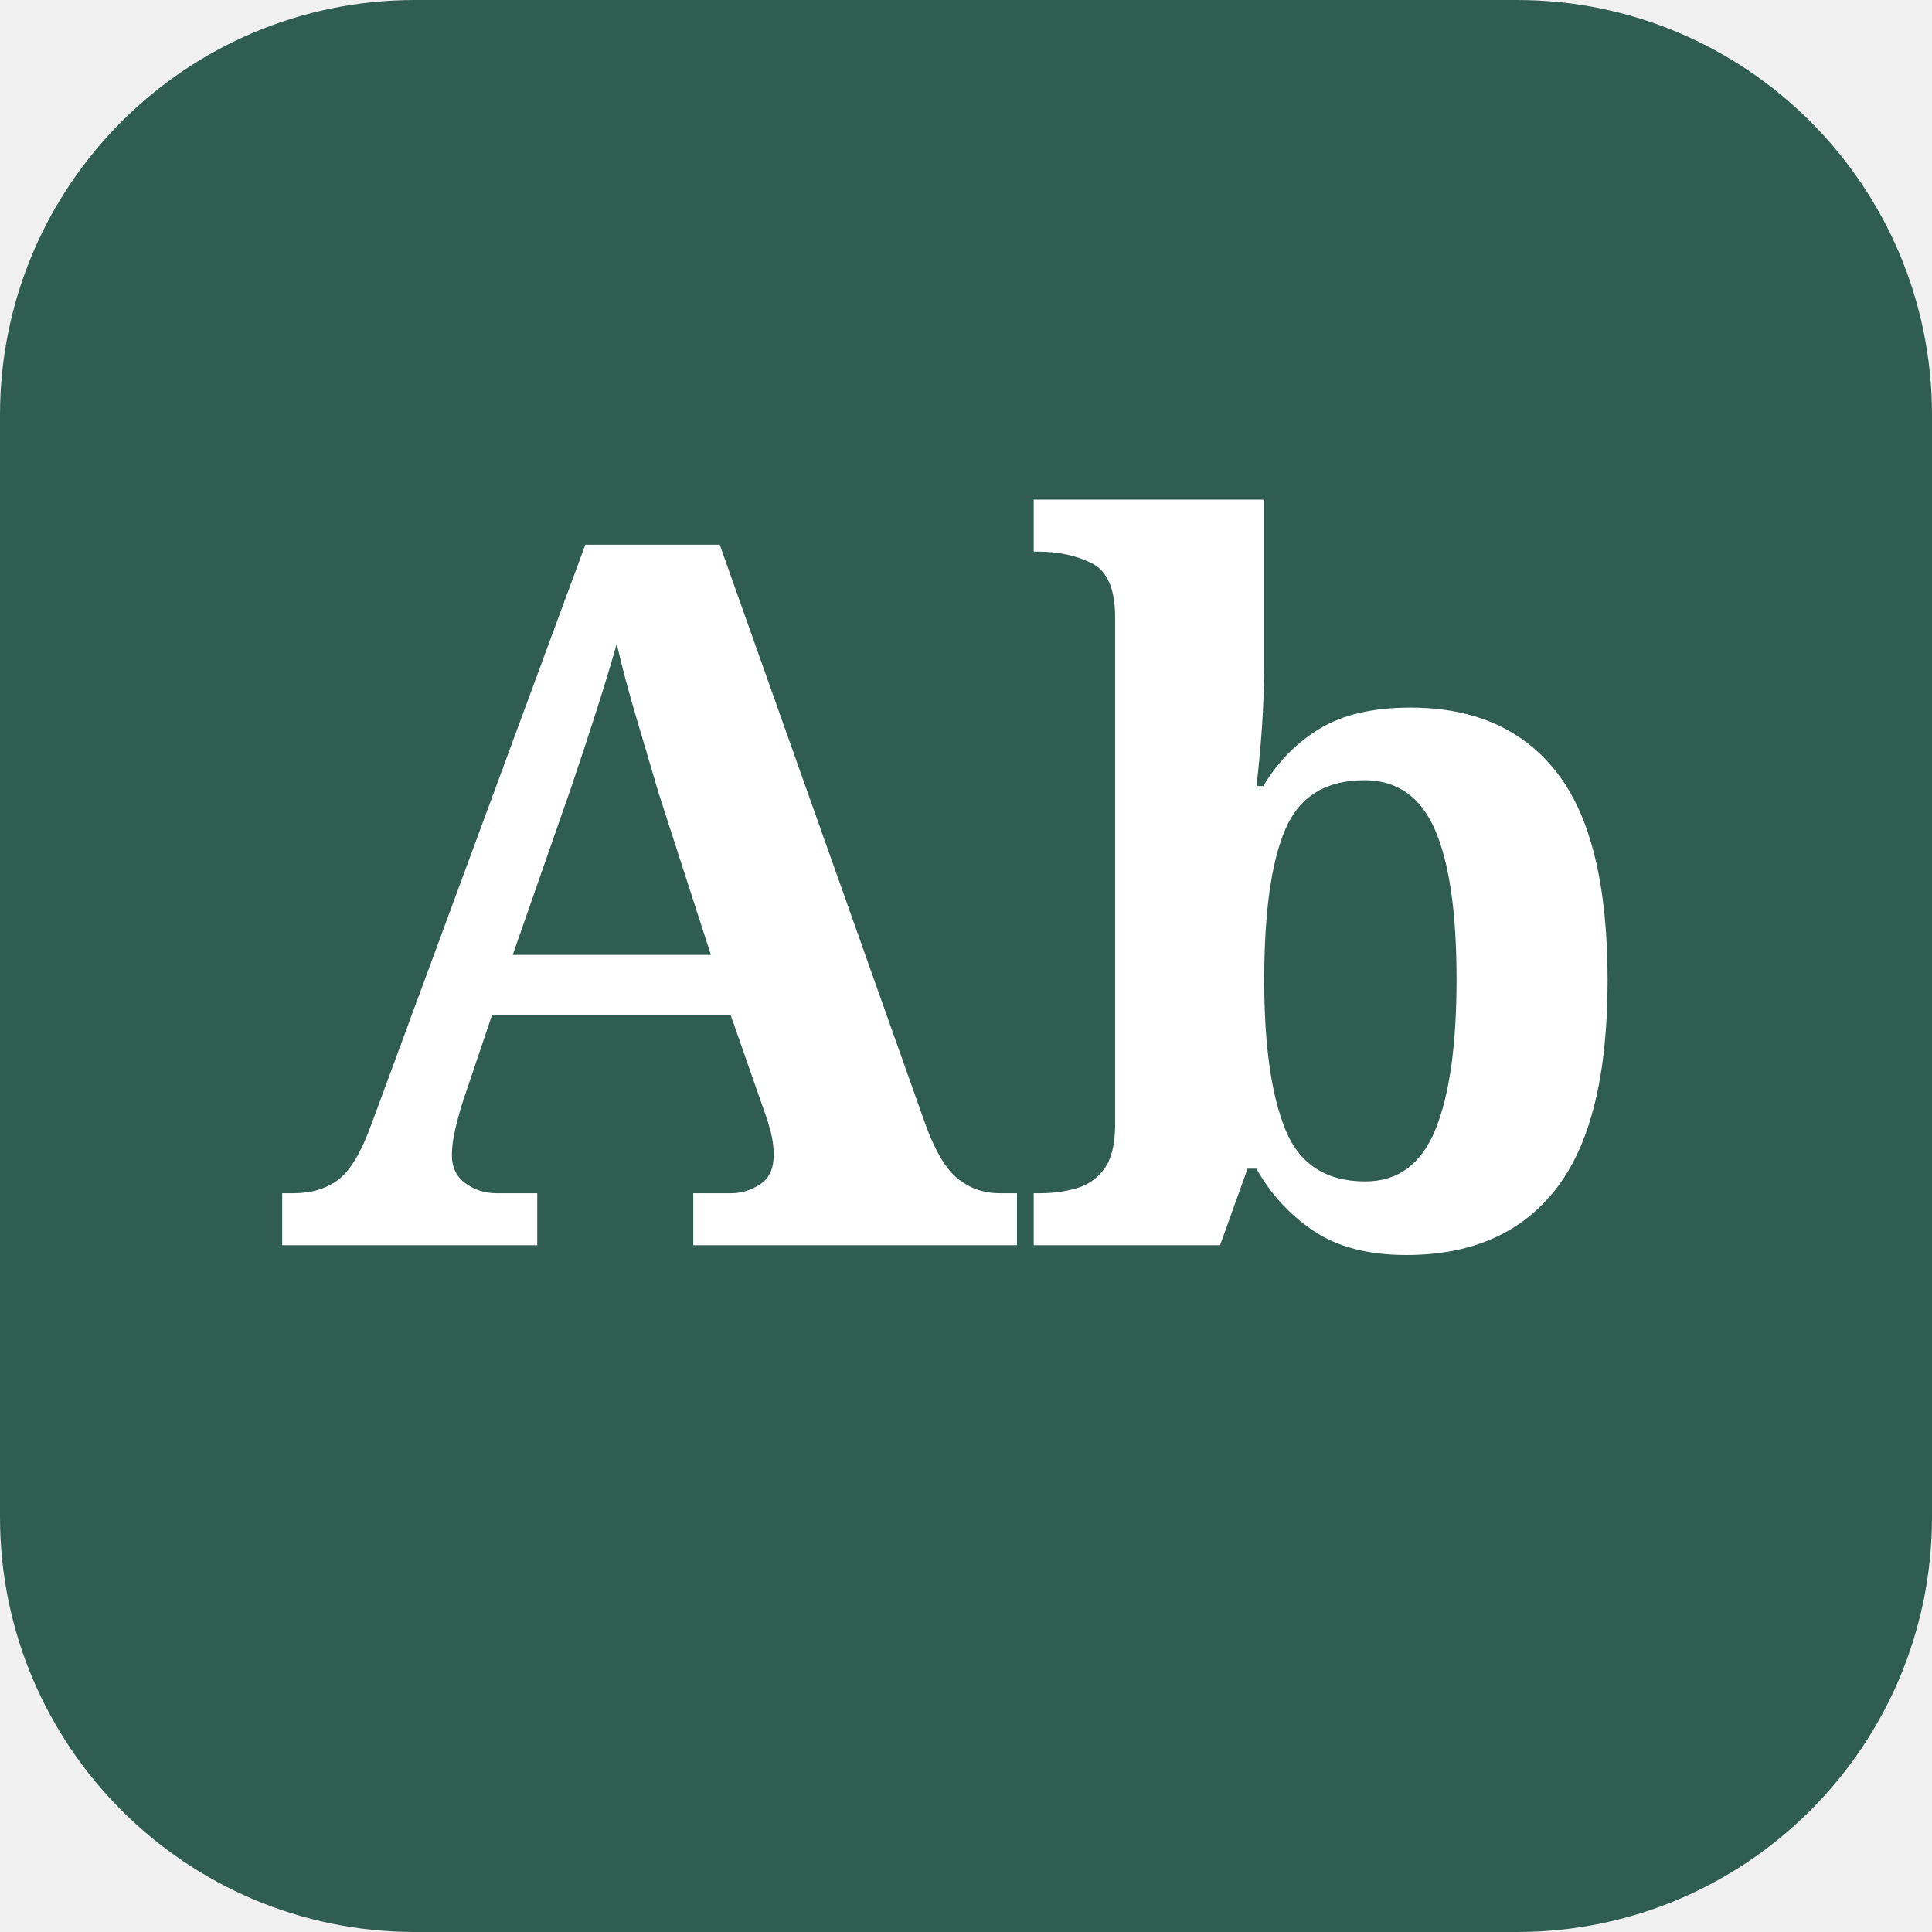
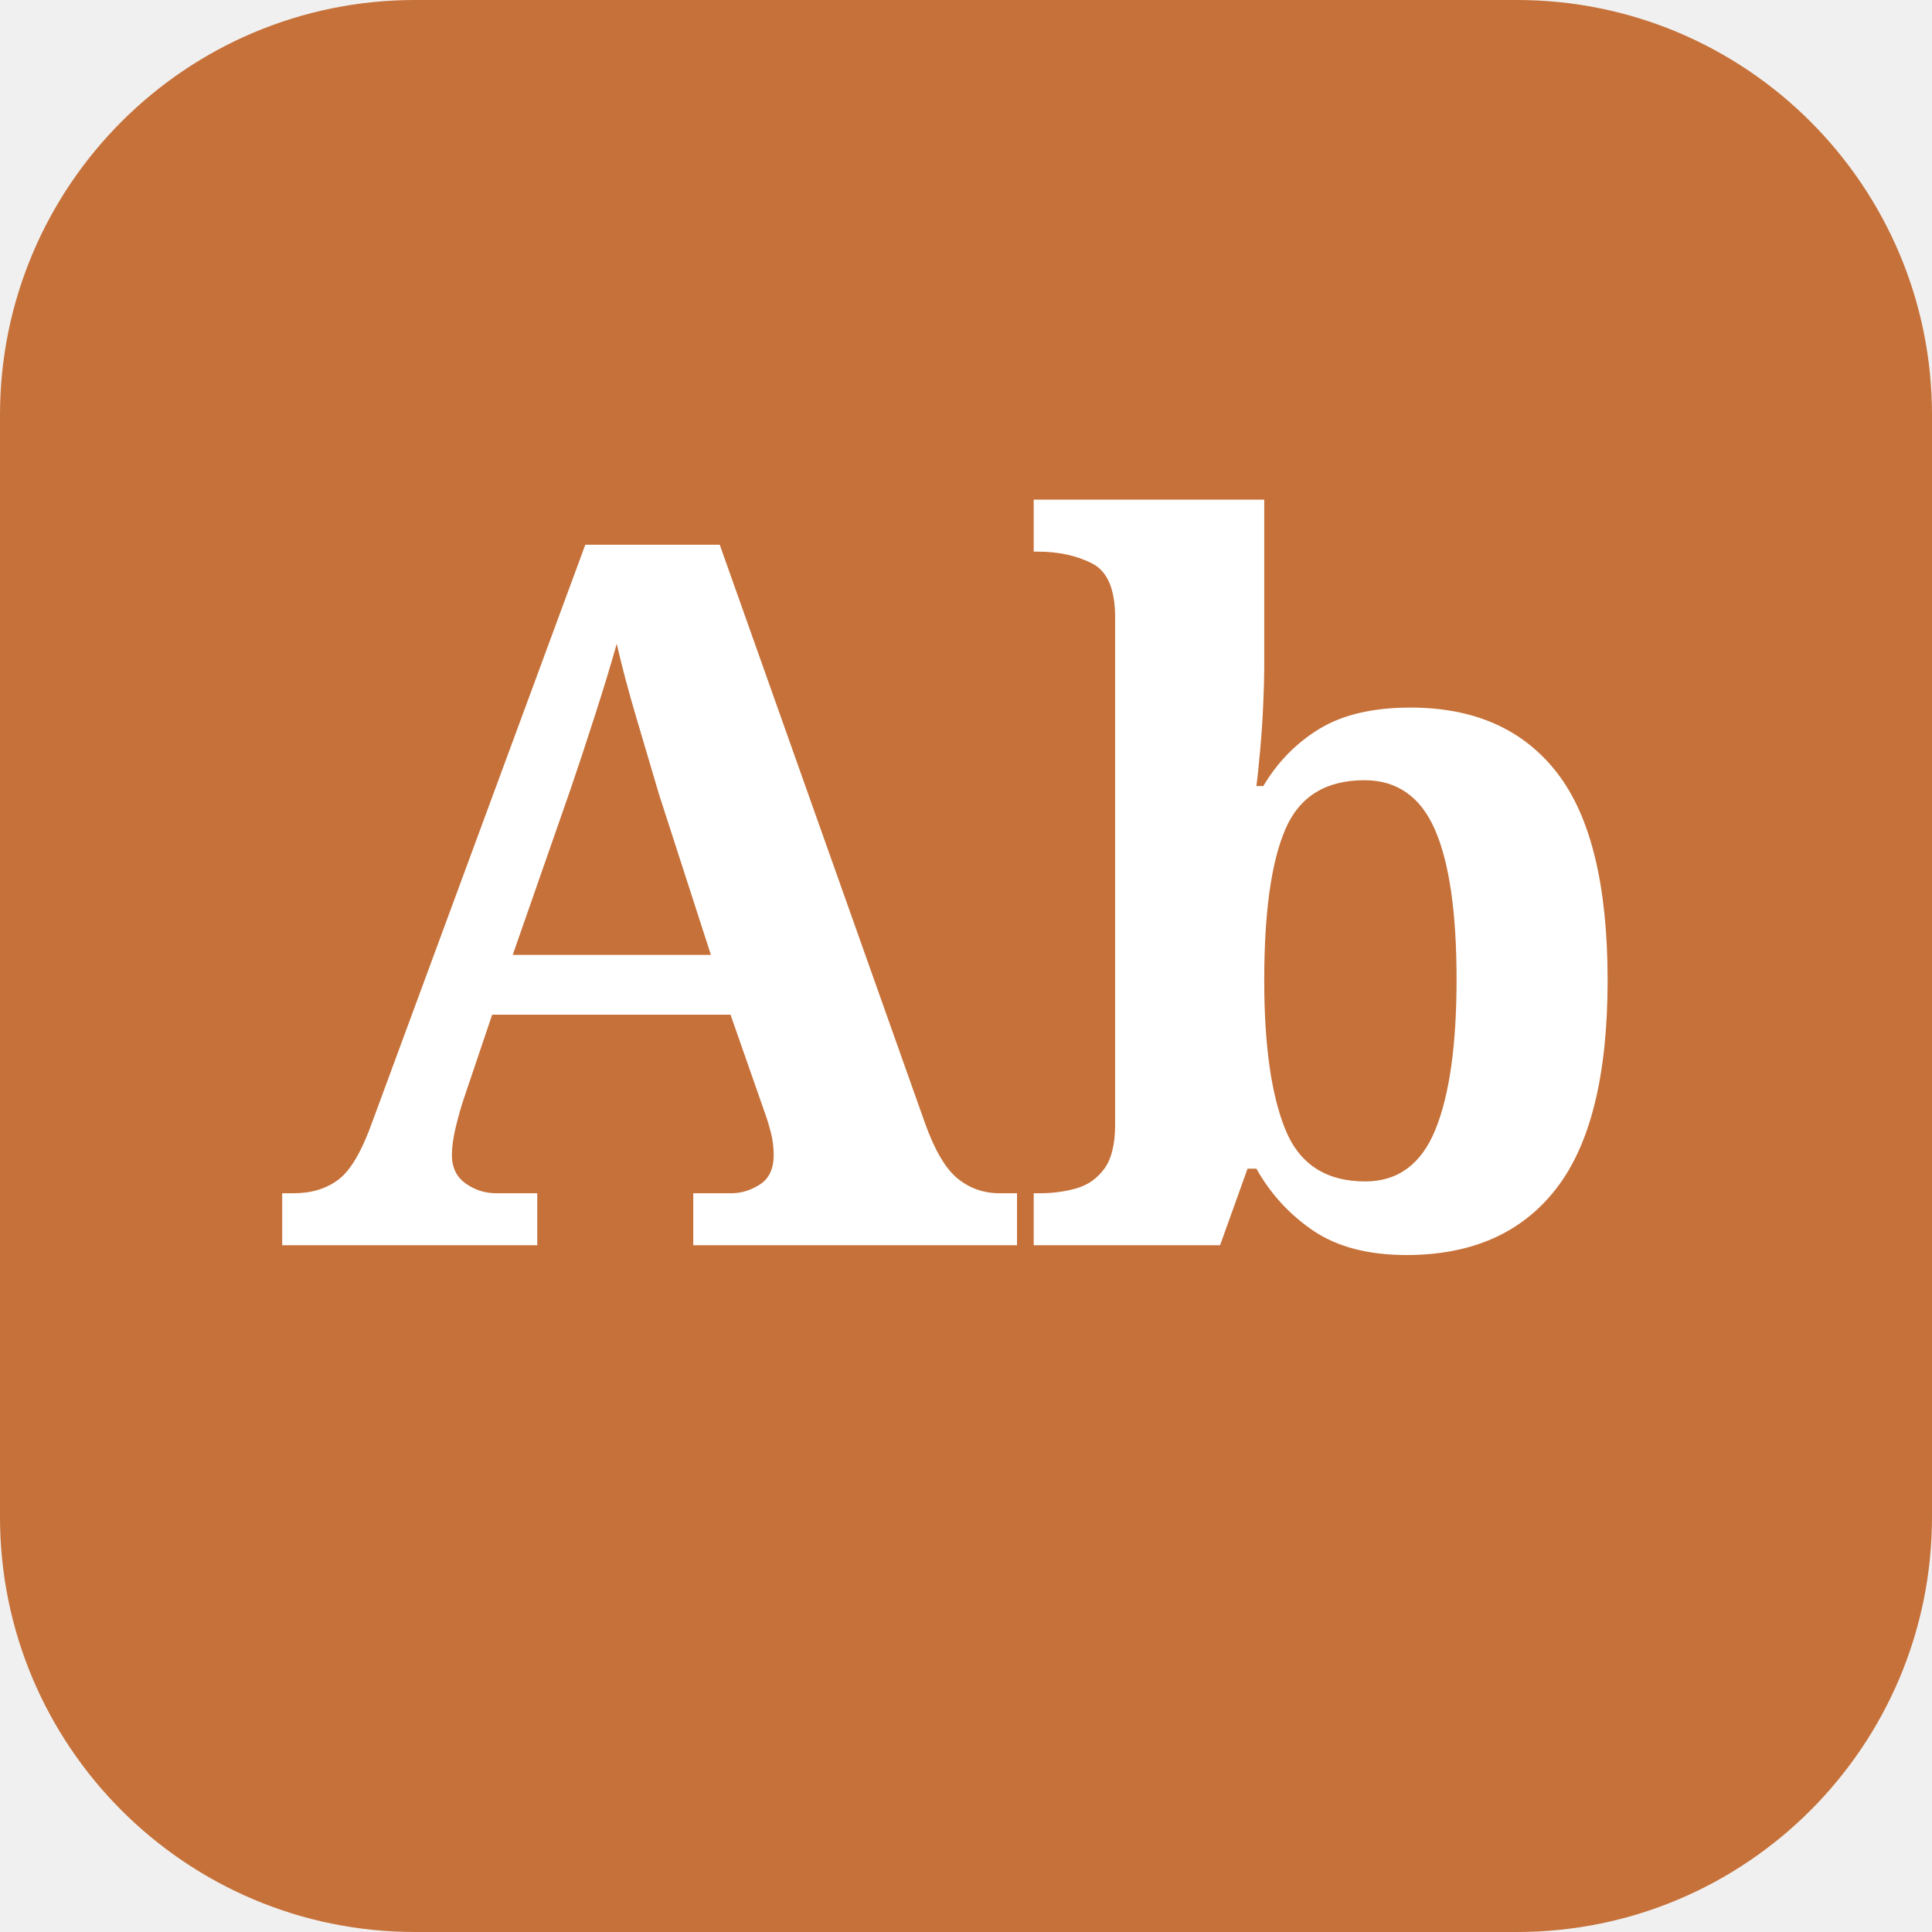
<svg xmlns="http://www.w3.org/2000/svg" viewBox="0 0 512 512">
-   <rect width="512" height="512" rx="110" fill="#2f5d50" />
+   <rect width="512" height="512" rx="110" fill="#c67139" />
  <text x="256" y="330" font-size="260" font-family="Georgia,serif" font-weight="700" text-anchor="middle" fill="#fff">Ab</text>
</svg>
